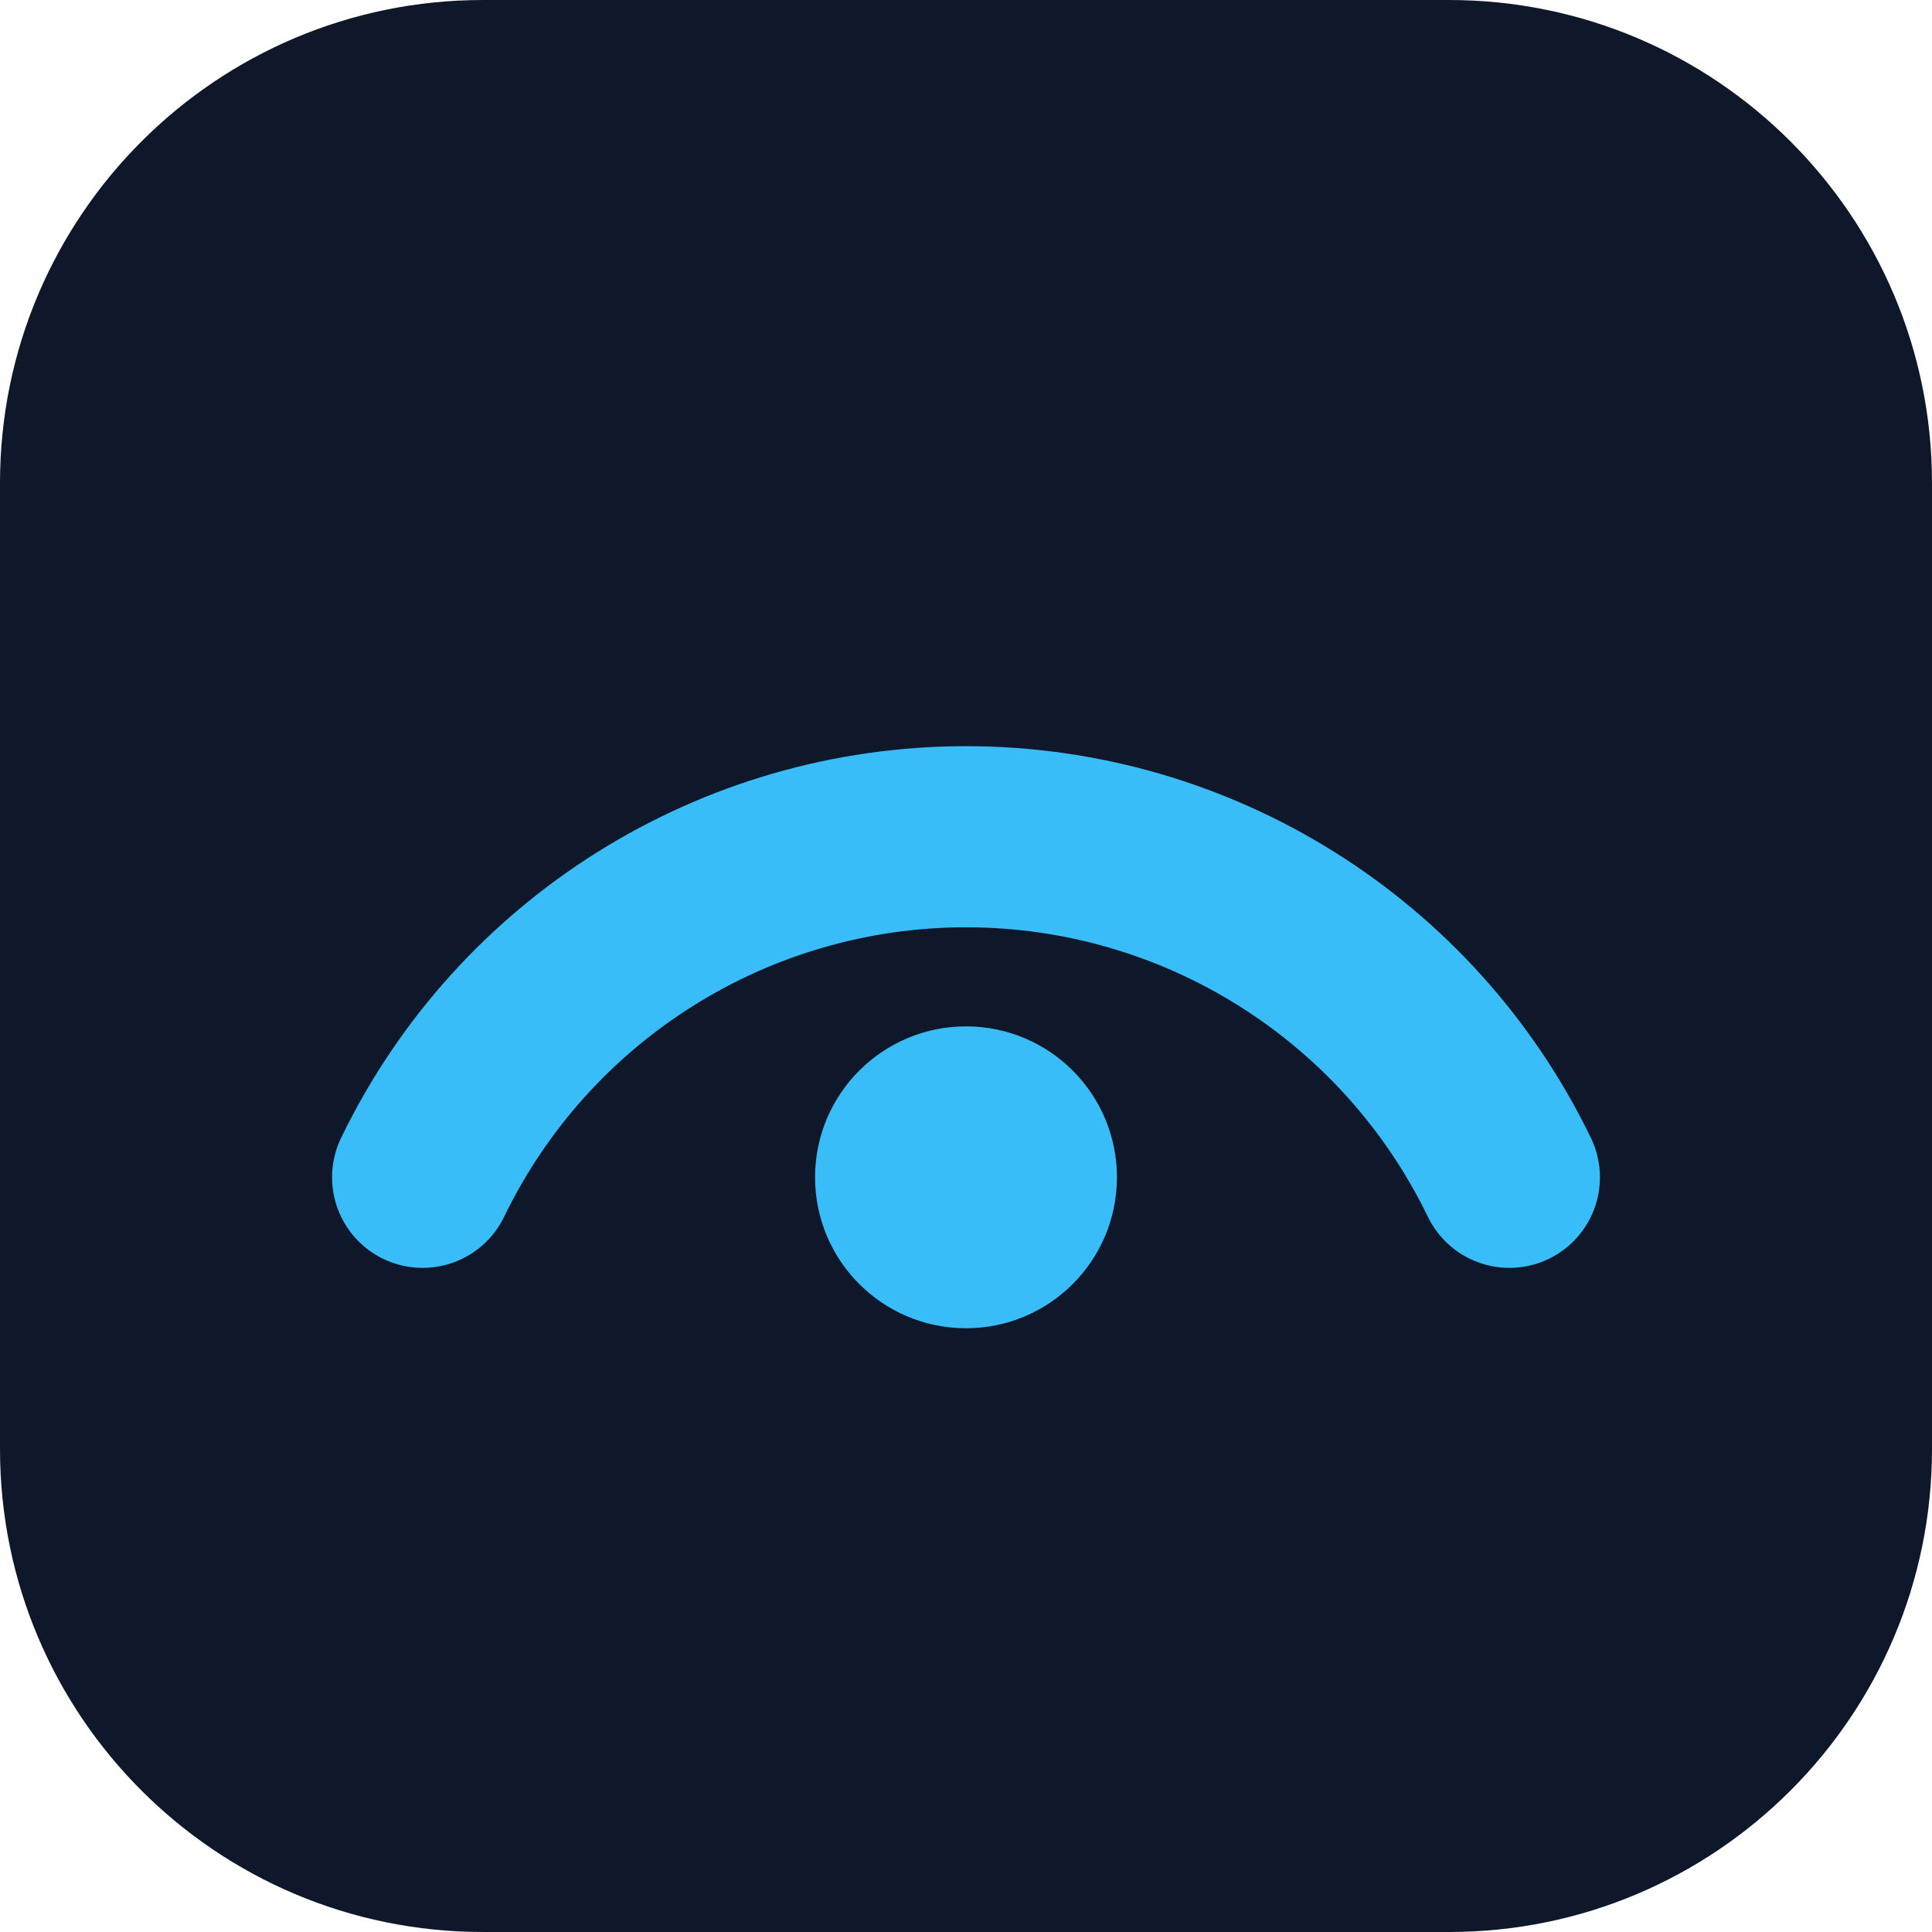
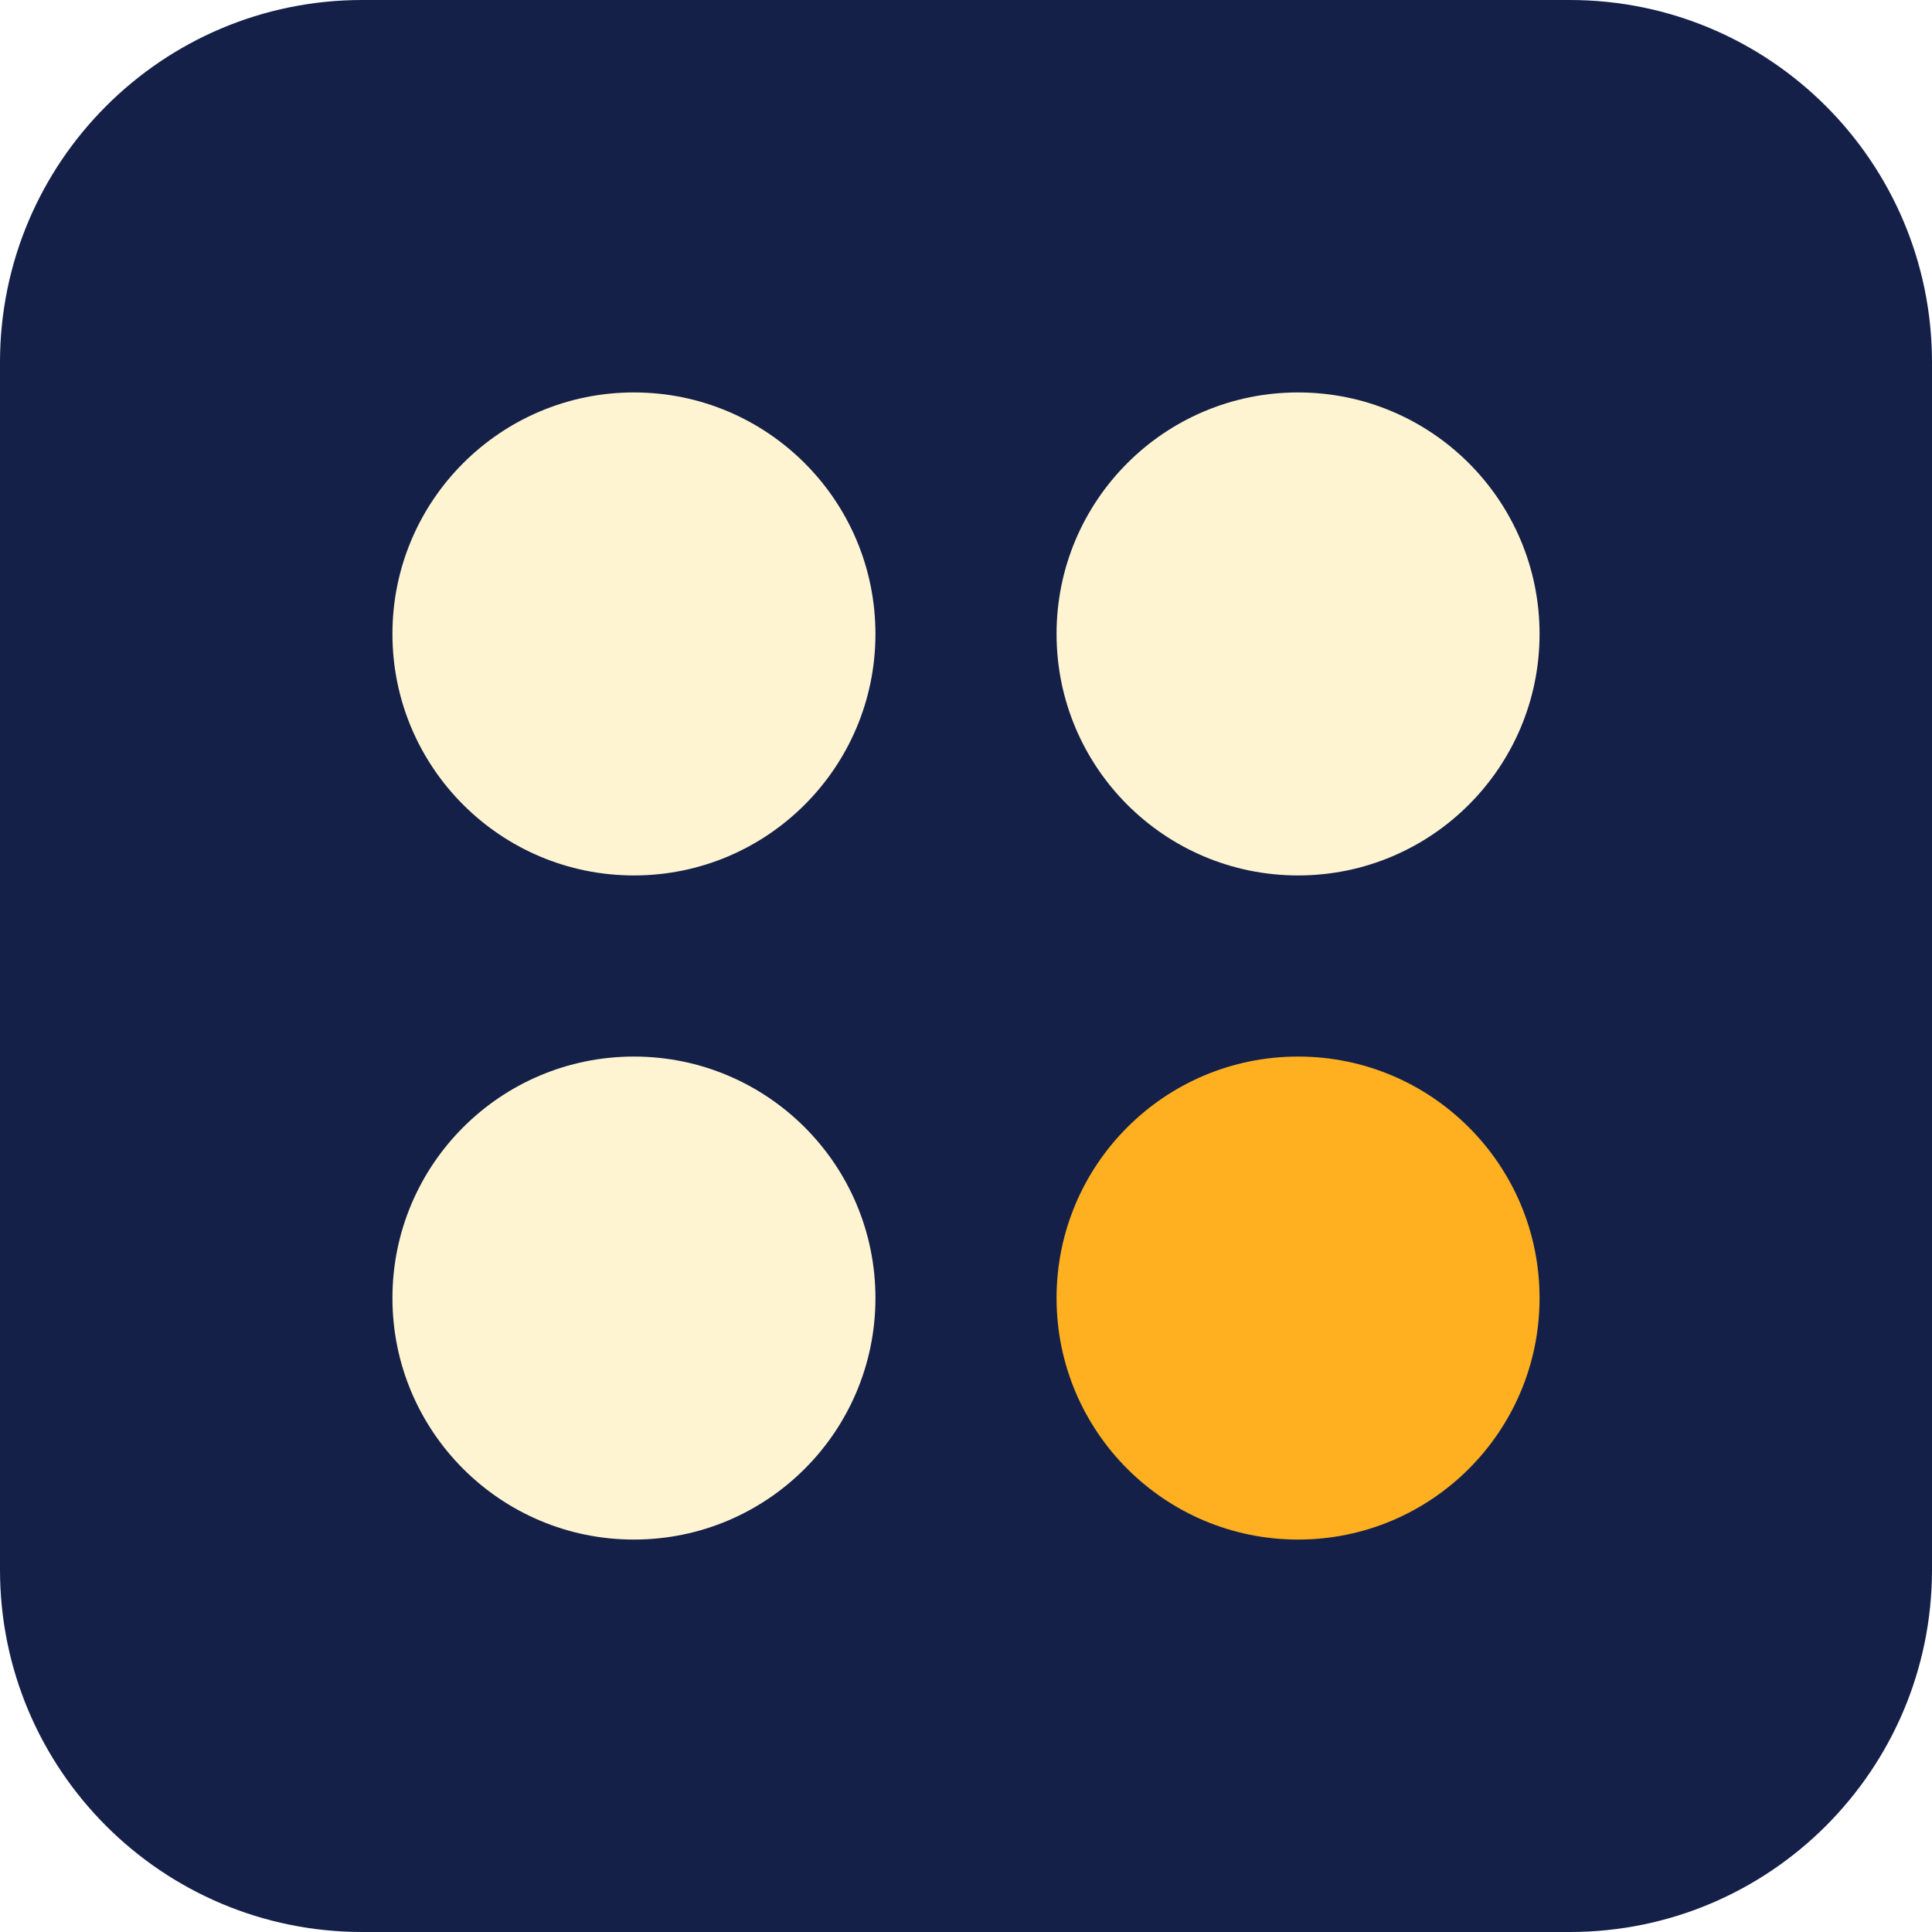
<svg xmlns="http://www.w3.org/2000/svg" viewBox="0 0 64 64">
-   <rect width="64" height="64" rx="16" fill="#0f172a" />
-   <path d="M14 39a20 20 0 0 1 36 0" fill="none" stroke="#38bdf8" stroke-width="6" stroke-linecap="round" />
-   <circle cx="32" cy="39" r="5" fill="#38bdf8" />
+   <rect width="64" height="64" rx="12" fill="#142048" />
+   <circle cx="21" cy="21" r="8" fill="#fff4d2" />
+   <circle cx="43" cy="21" r="8" fill="#fff4d2" />
+   <circle cx="21" cy="43" r="8" fill="#fff4d2" />
+   <circle cx="43" cy="43" r="8" fill="#ffb020" />
</svg>
